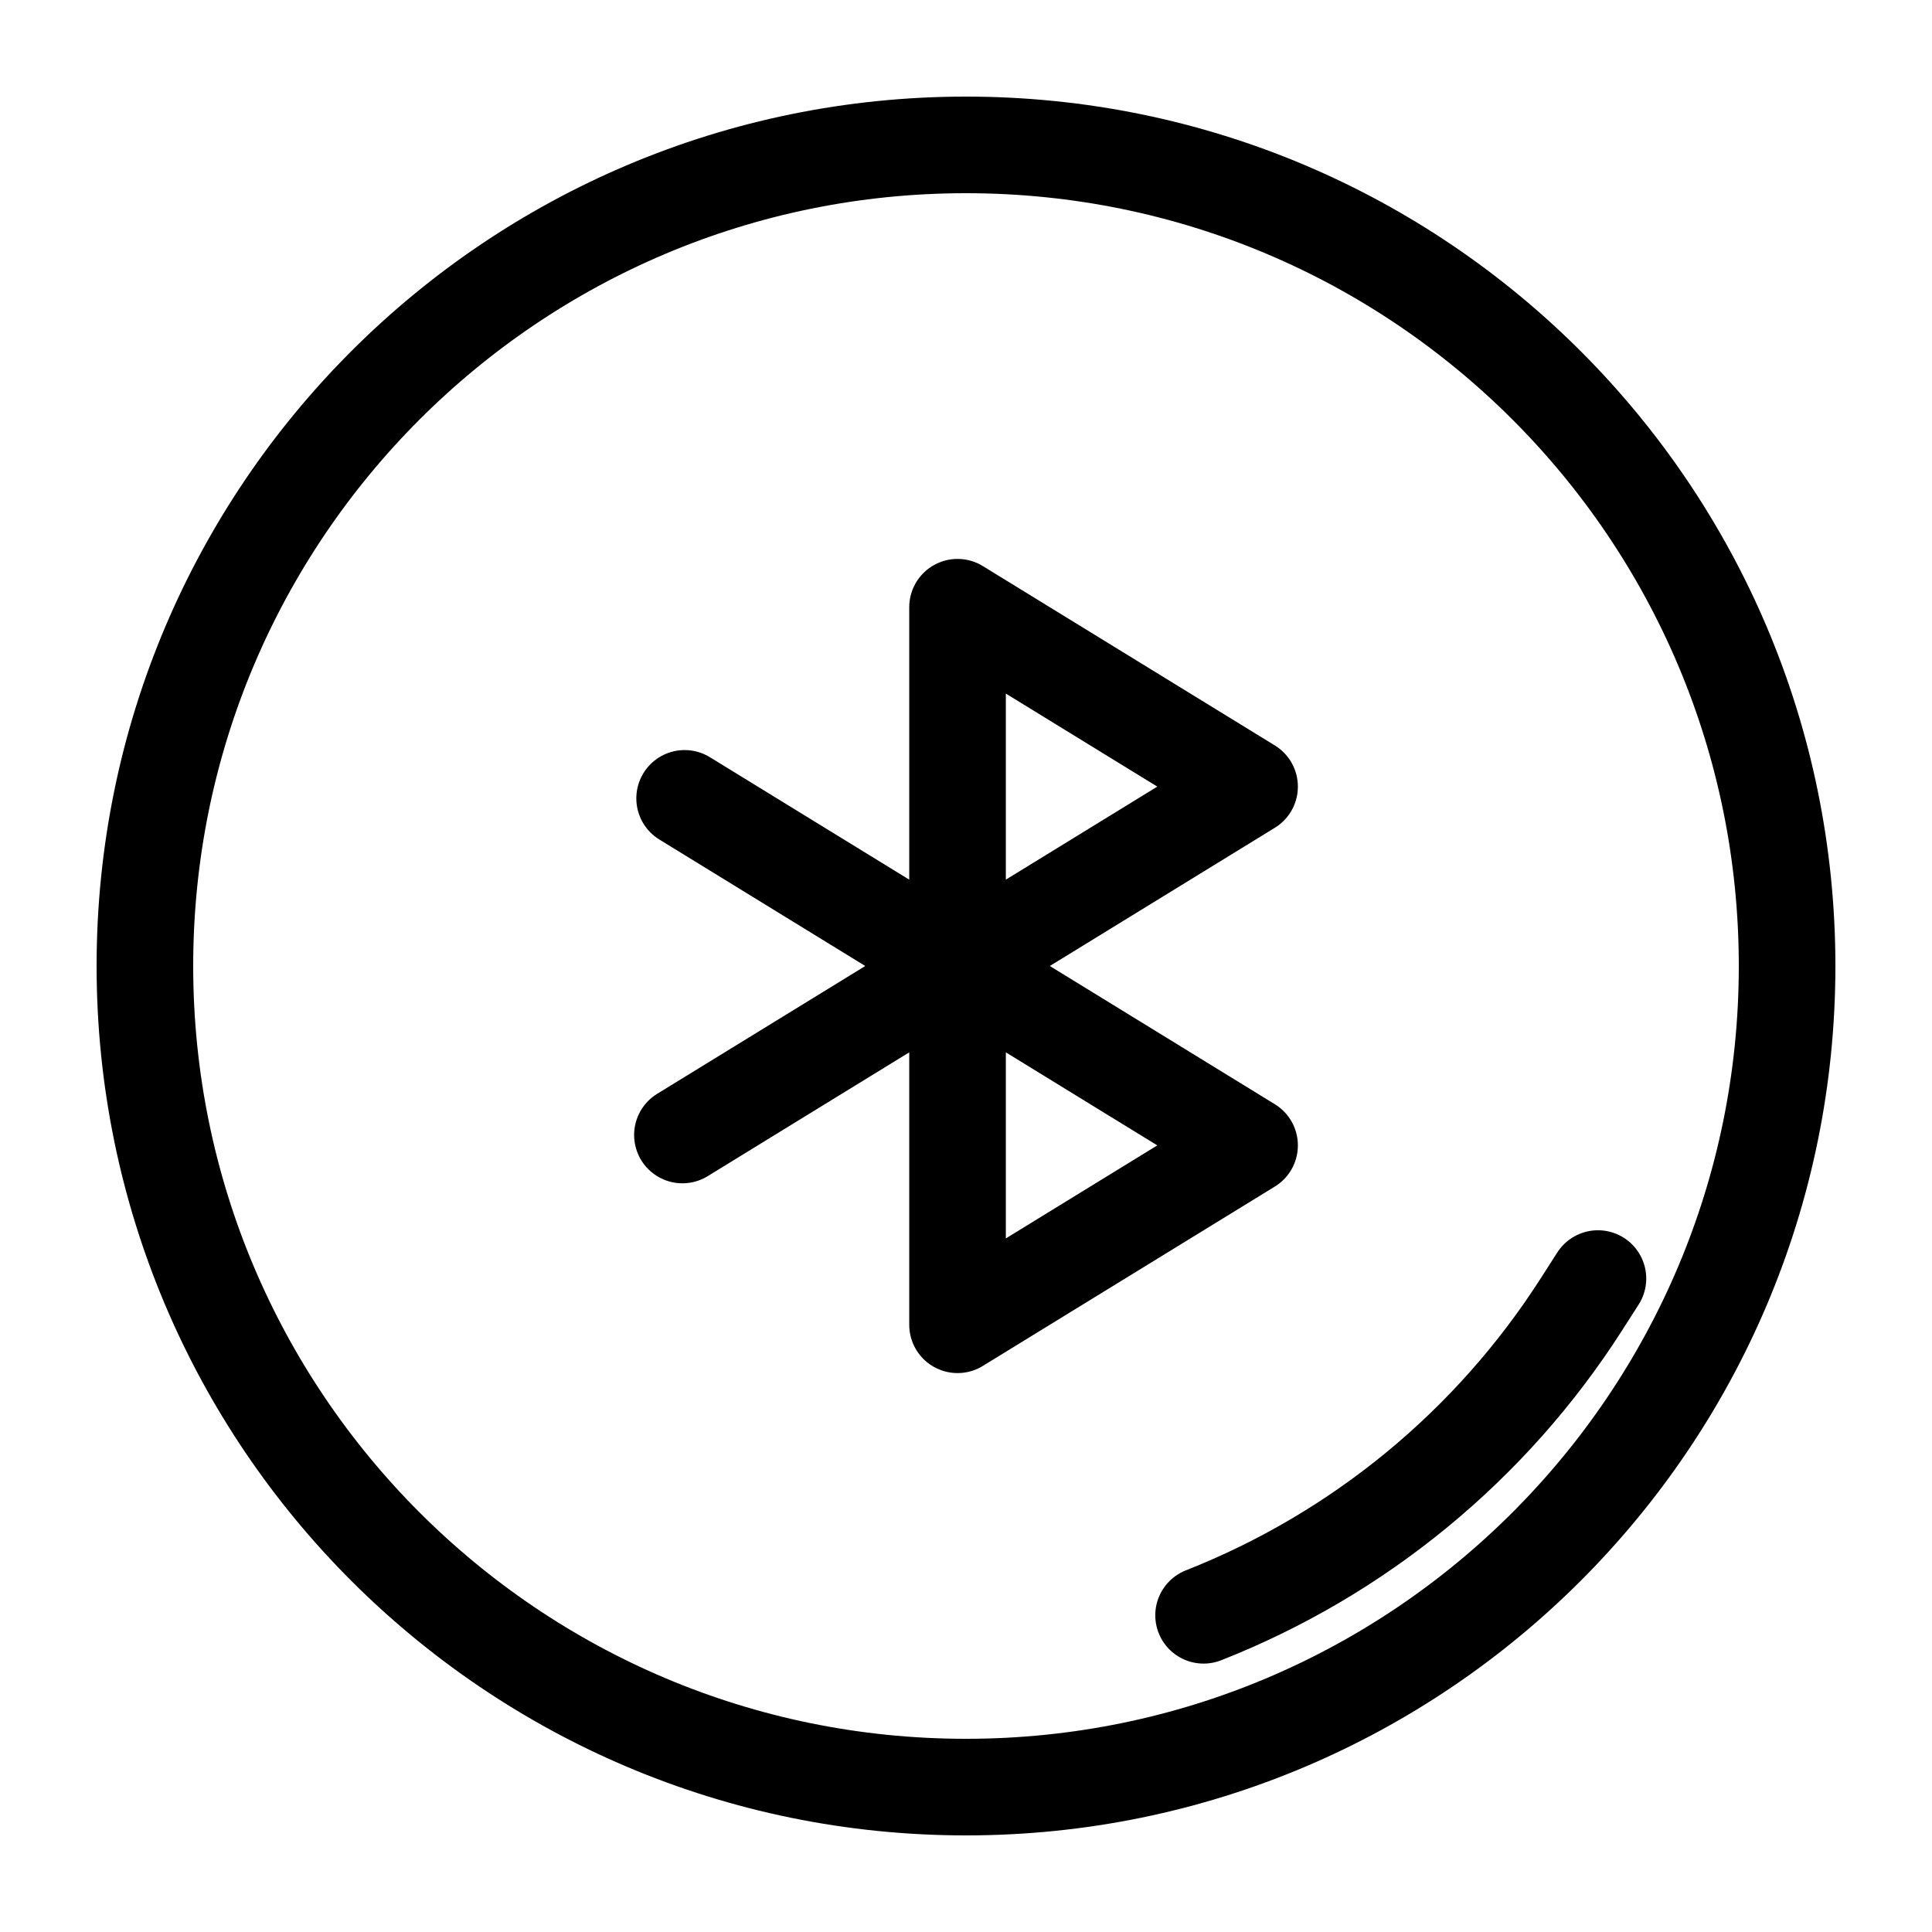
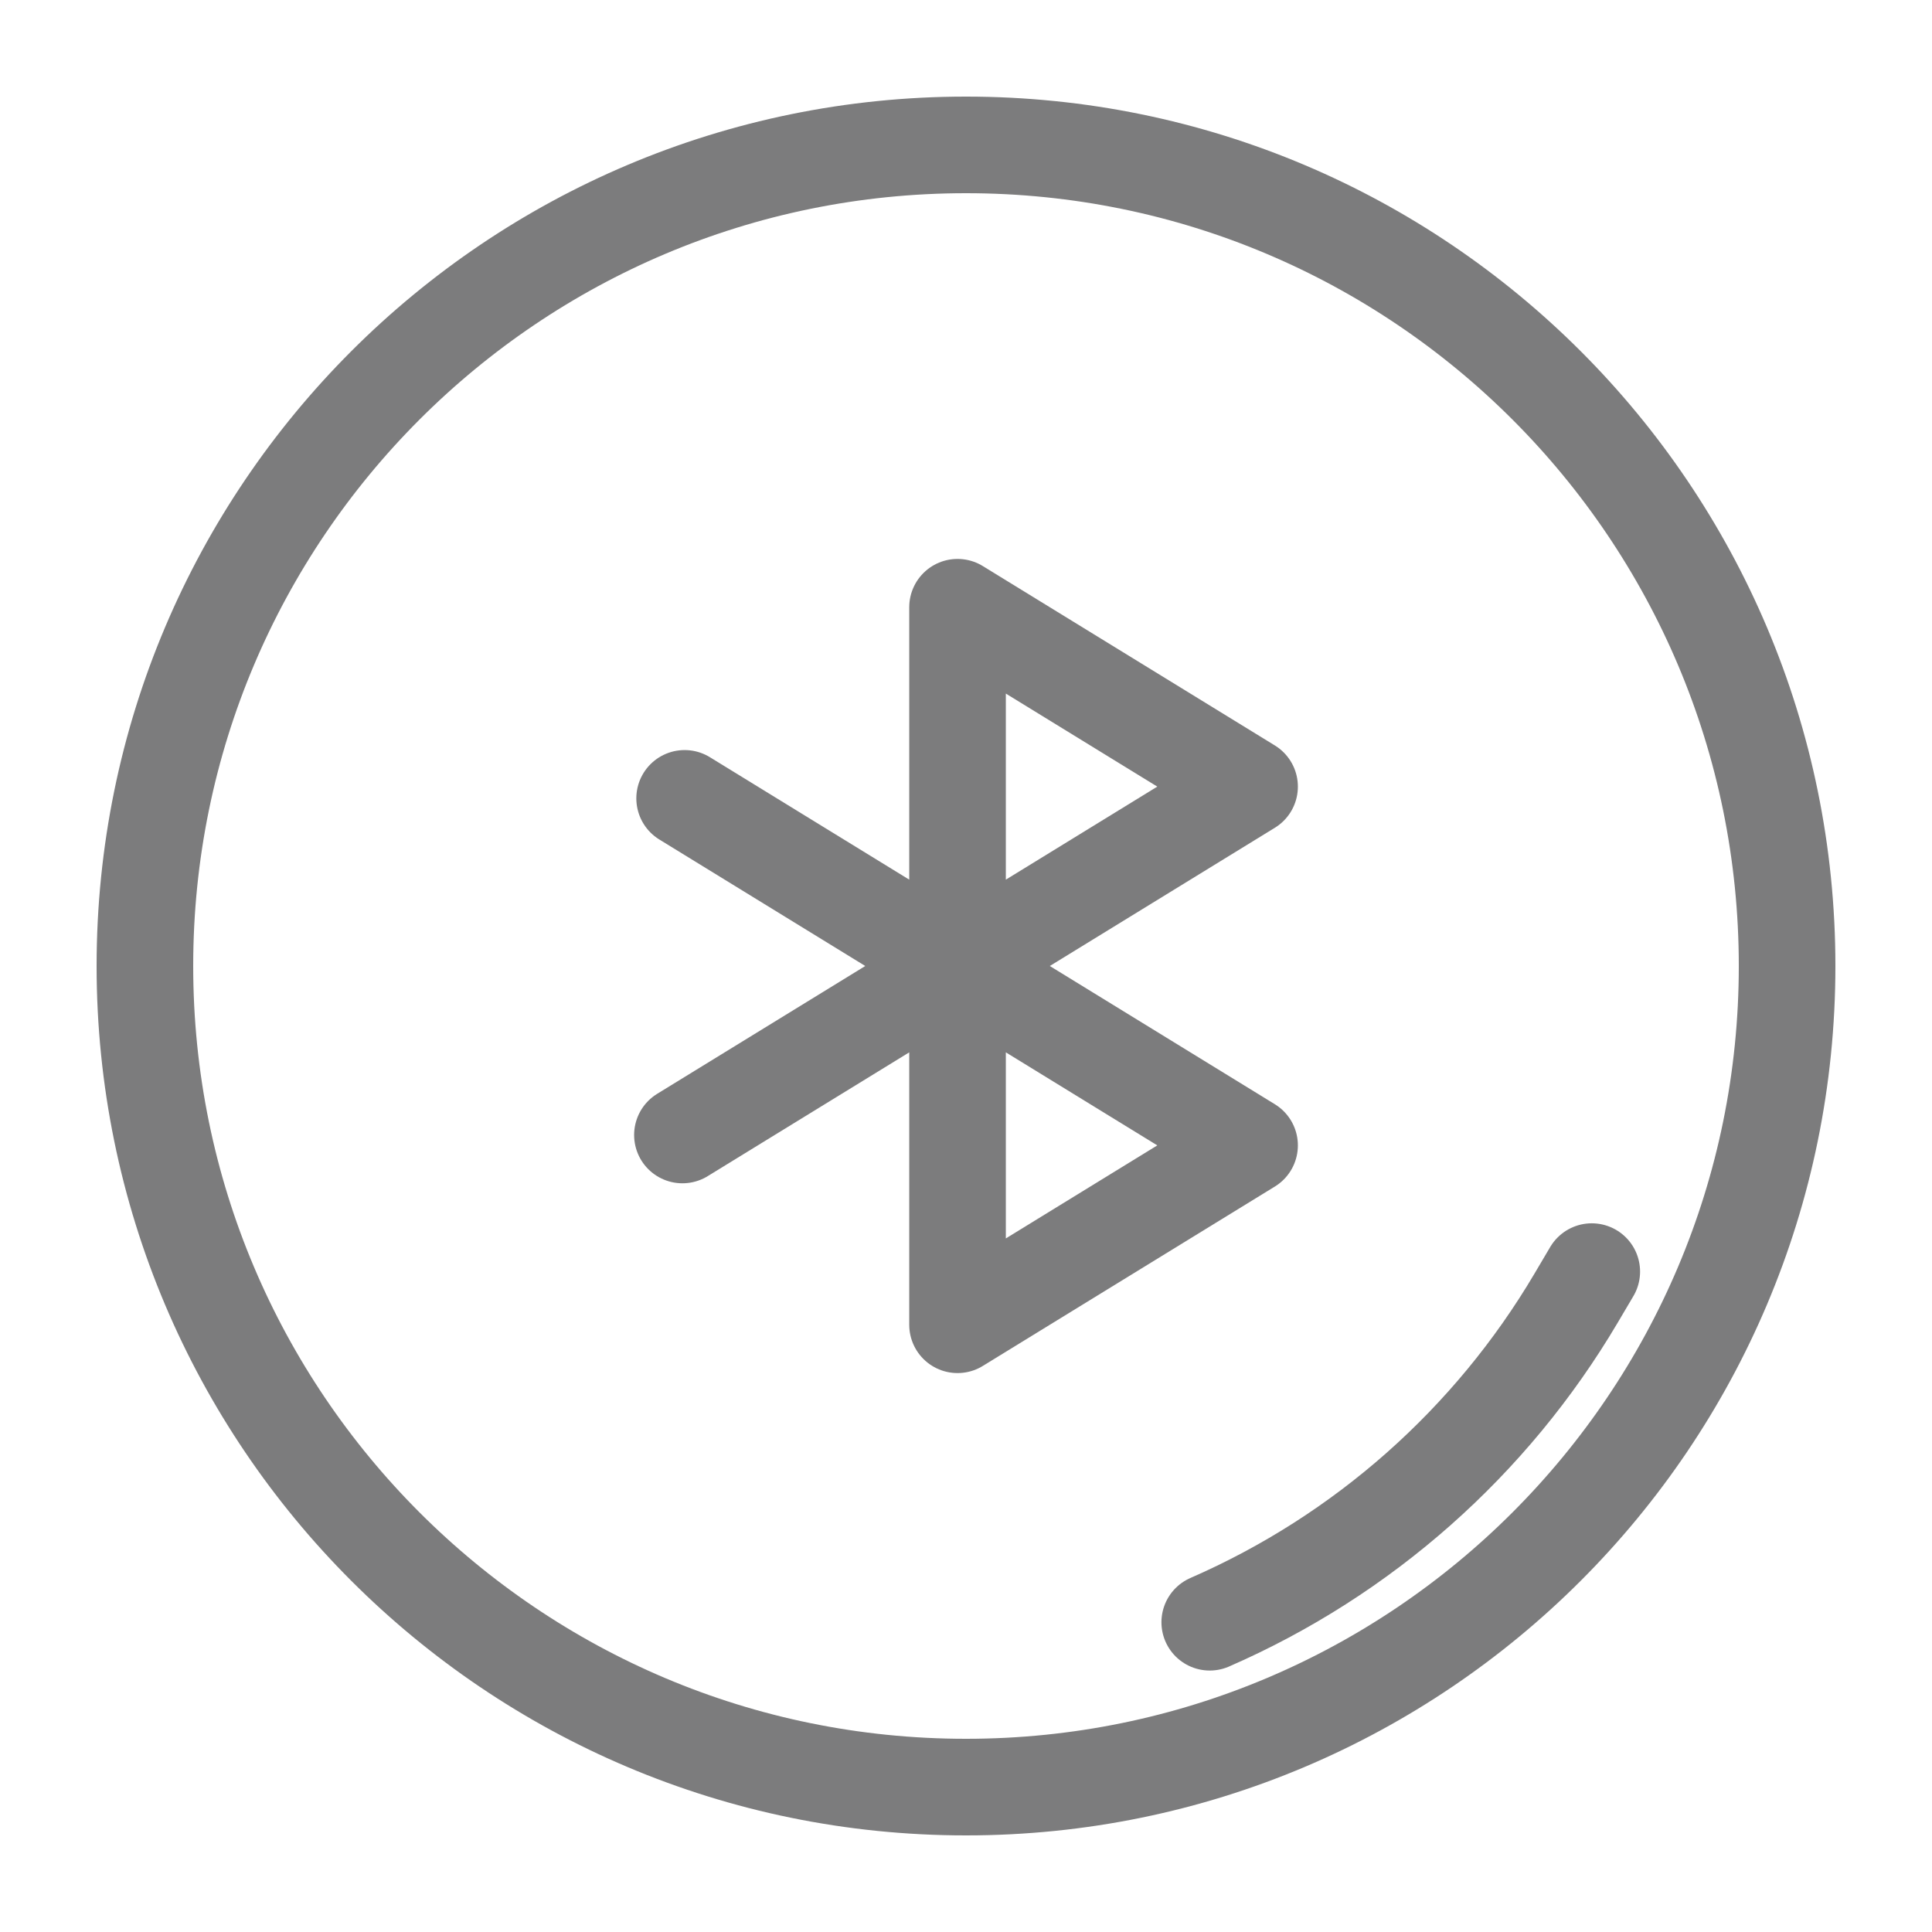
<svg xmlns="http://www.w3.org/2000/svg" width="100%" height="100%" viewBox="0 0 100 100" version="1.1" xml:space="preserve" style="fill-rule:evenodd;clip-rule:evenodd;stroke-linecap:round;stroke-linejoin:round;stroke-miterlimit:1.5;">
-   <path d="M35.322,58.747l29.356,-18.032l-15.116,-9.285l0,37.14l15.116,-9.285l-29.242,-17.962" style="fill:none;stroke:#000;stroke-width:5px;" />
-   <circle cx="50" cy="50" r="42.5" style="fill:none;stroke:#000;stroke-width:5px;" />
-   <path d="M62.297,83.607c8.046,-3.172 14.887,-8.8 19.55,-16.083c0.53,-0.827 0.862,-1.346 0.862,-1.346" style="fill:none;stroke:#000;stroke-width:5px;" />
+   <path d="M35.322,58.747l29.356,-18.032l-15.116,-9.285l0,37.14l15.116,-9.285l-29.242,-17.962" style="fill:none;stroke:#7c7c7d;stroke-width:5px;" />
+   <circle cx="50" cy="50" r="42.5" style="fill:none;stroke:#7c7c7d;stroke-width:5px;" />
+   <path d="M62.616,83.967c7.927,-3.458 14.562,-9.328 18.961,-16.773c0.5,-0.846 0.813,-1.376 0.813,-1.376" style="fill:none;stroke:#7c7c7d;stroke-width:5px;" />
</svg>
